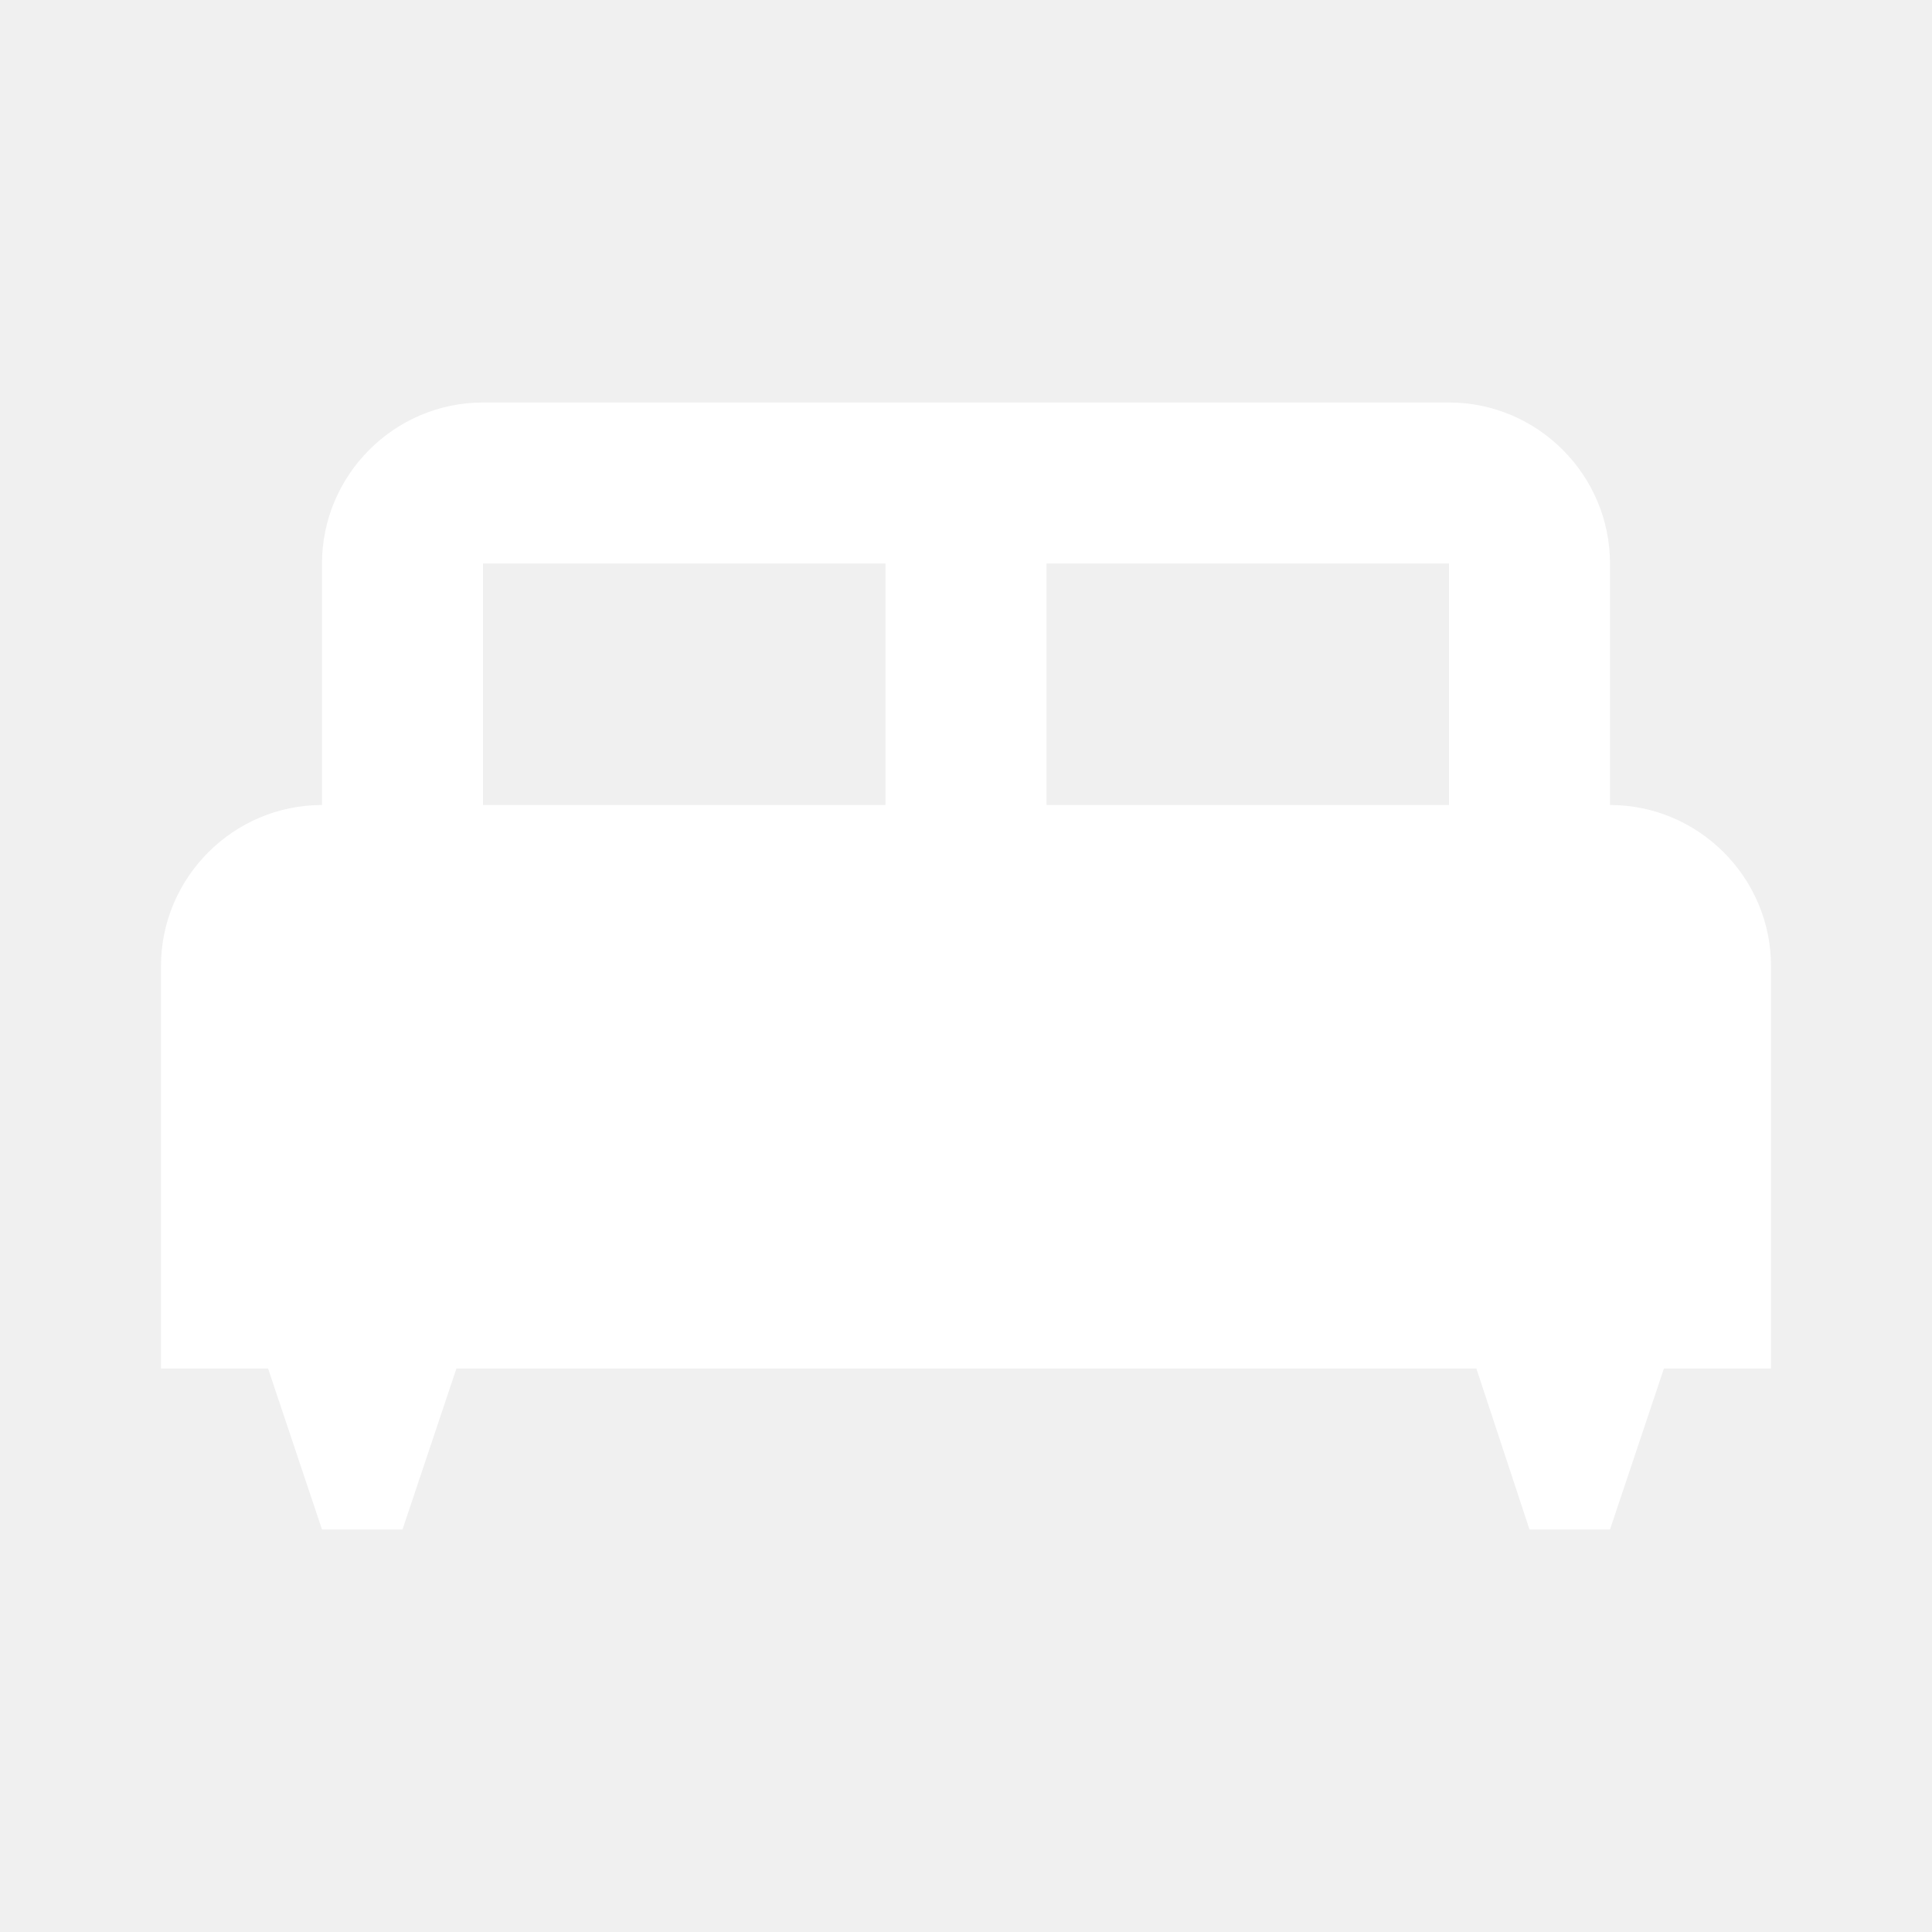
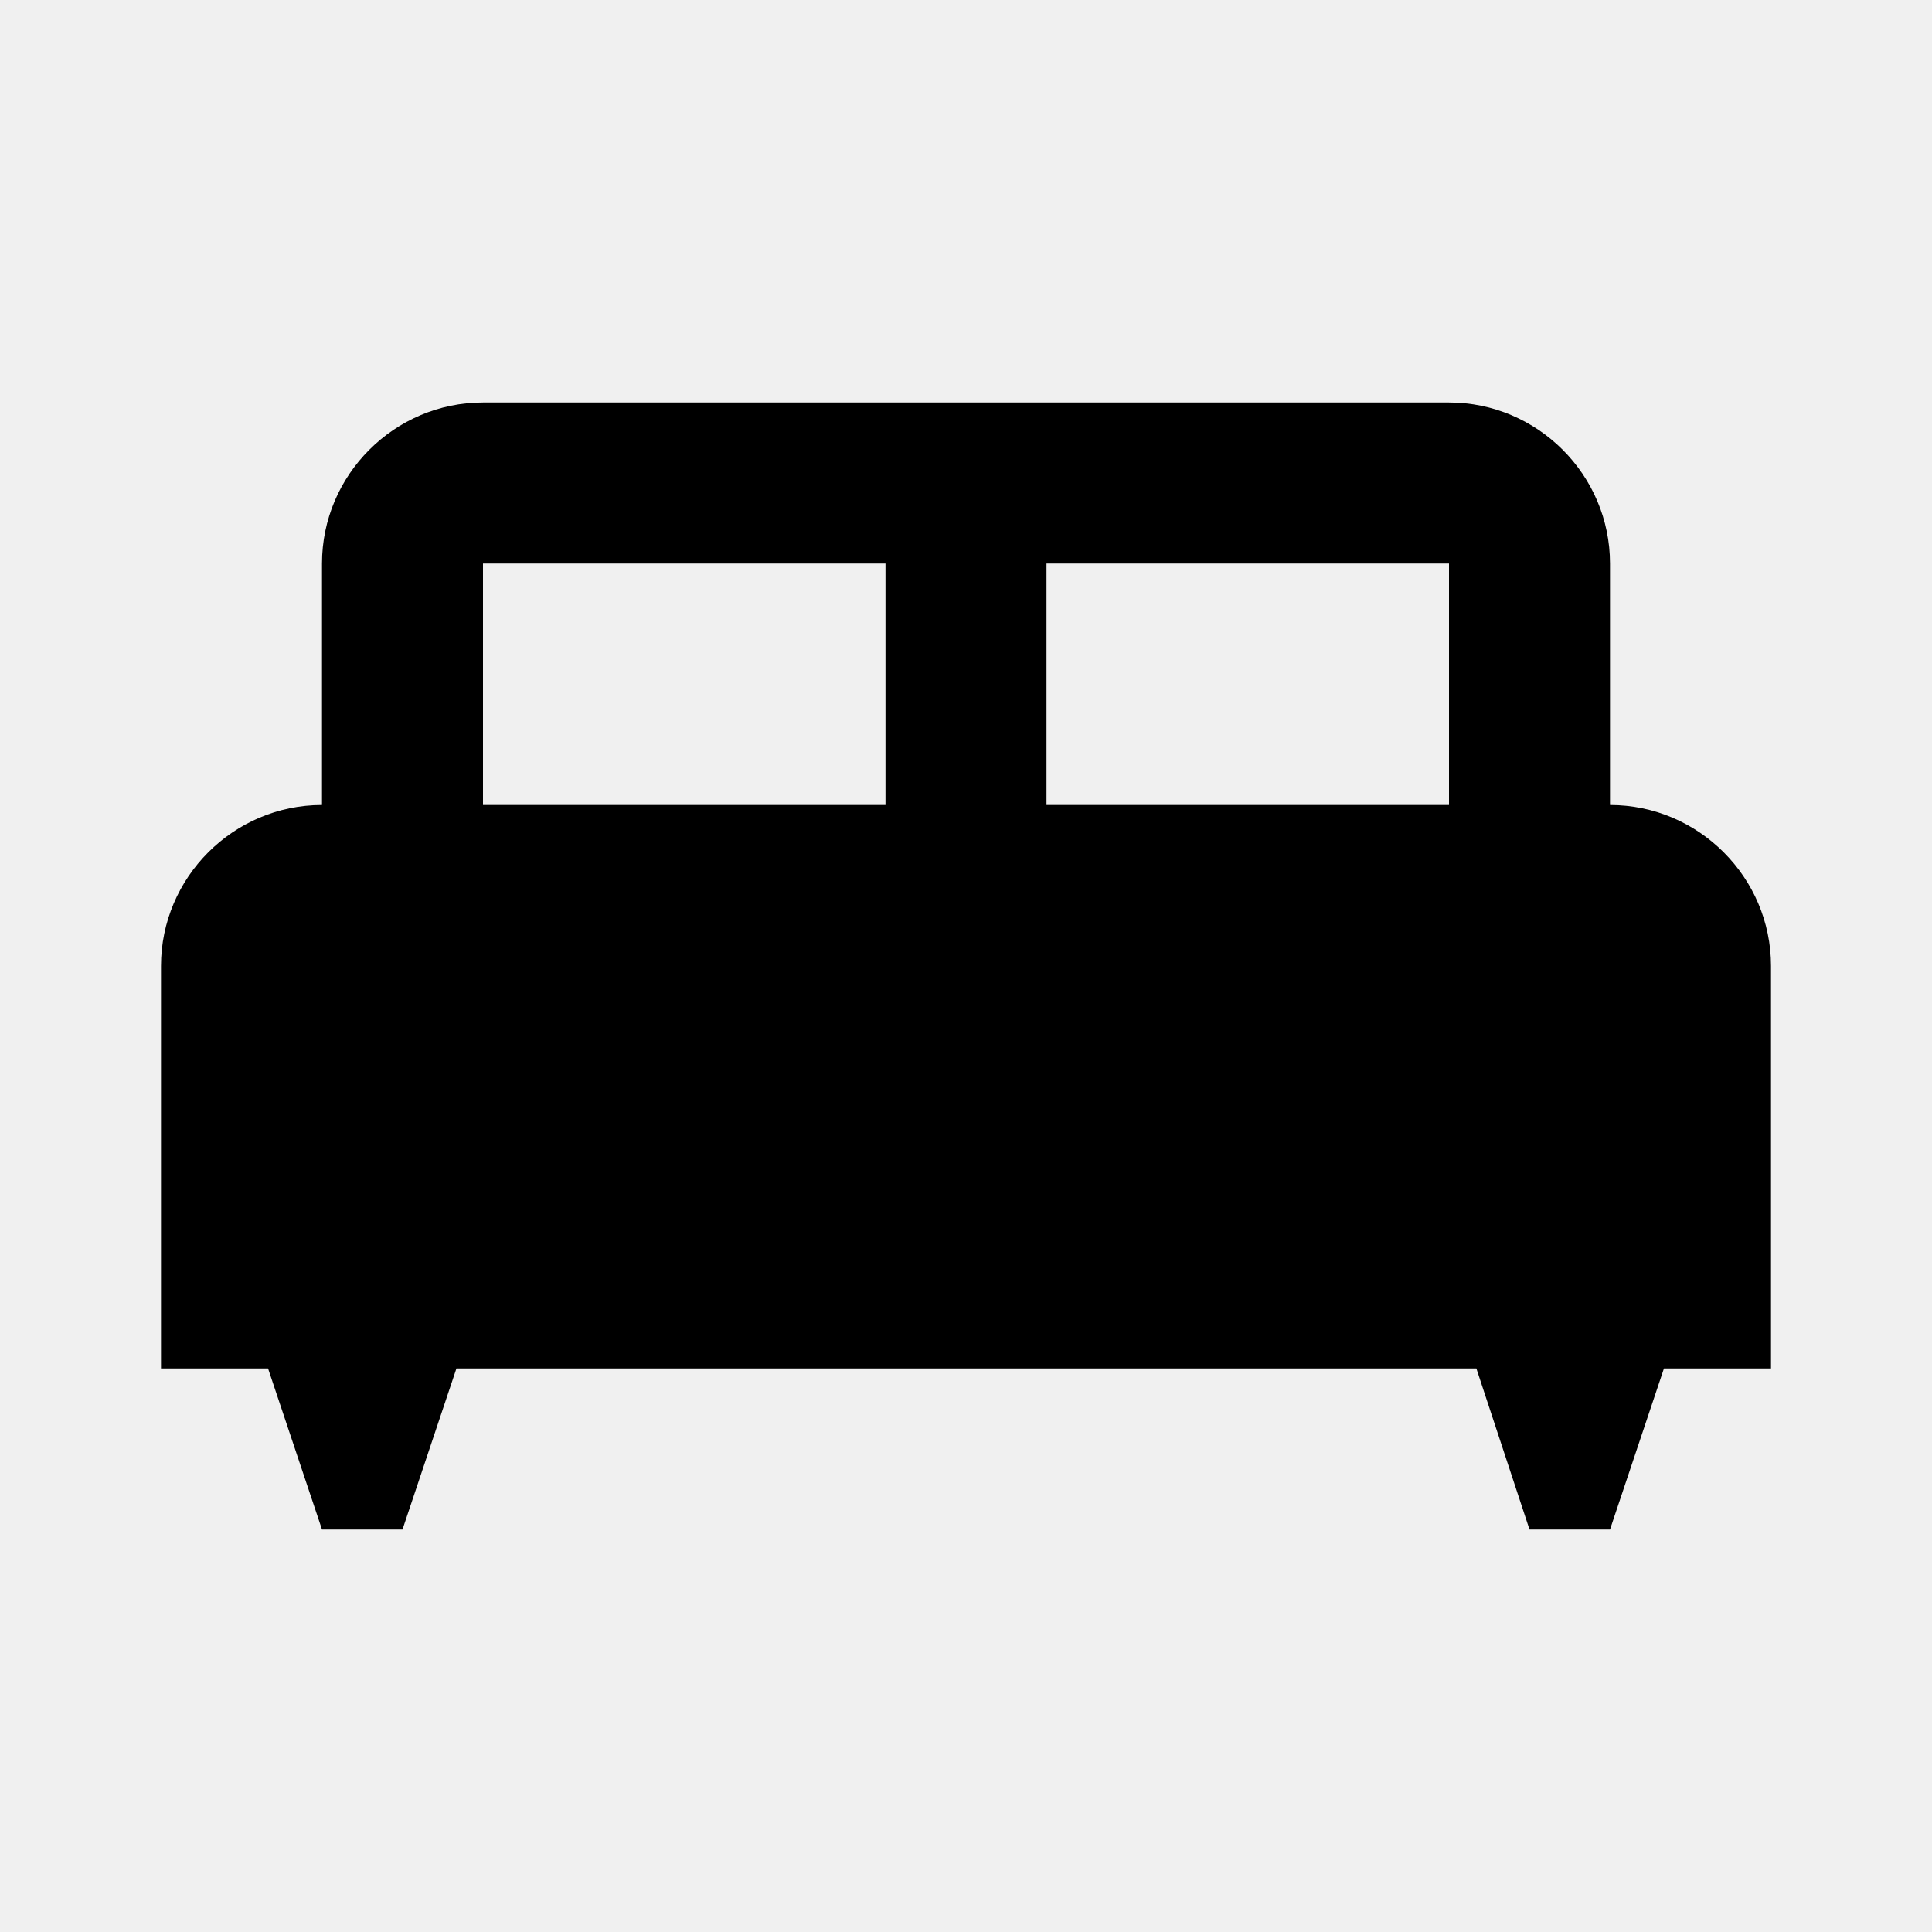
- <svg xmlns="http://www.w3.org/2000/svg" enable-background="new 0 0 24 24" height="24px" viewBox="0 0 24 24" width="24px" fill="#ffffff">
+ <svg xmlns="http://www.w3.org/2000/svg" enable-background="new 0 0 24 24" height="24px" viewBox="0 0 24 24" width="24px" fill="#000000">
  <g>
    <rect fill="none" height="24" width="24" />
  </g>
  <g>
    <g>
      <rect fill="none" height="3" width="5" x="6" y="7" />
      <rect fill="none" height="3" width="5" x="13" y="7" />
      <path d="M20,10V7c0-1.1-0.9-2-2-2H6C4.9,5,4,5.9,4,7v3c-1.1,0-2,0.9-2,2v5h1.33L4,19h1l0.67-2h12.67L19,19h1l0.67-2H22v-5 C22,10.9,21.1,10,20,10z M11,10H6V7h5V10z M18,10h-5V7h5V10z" />
    </g>
  </g>
</svg>
